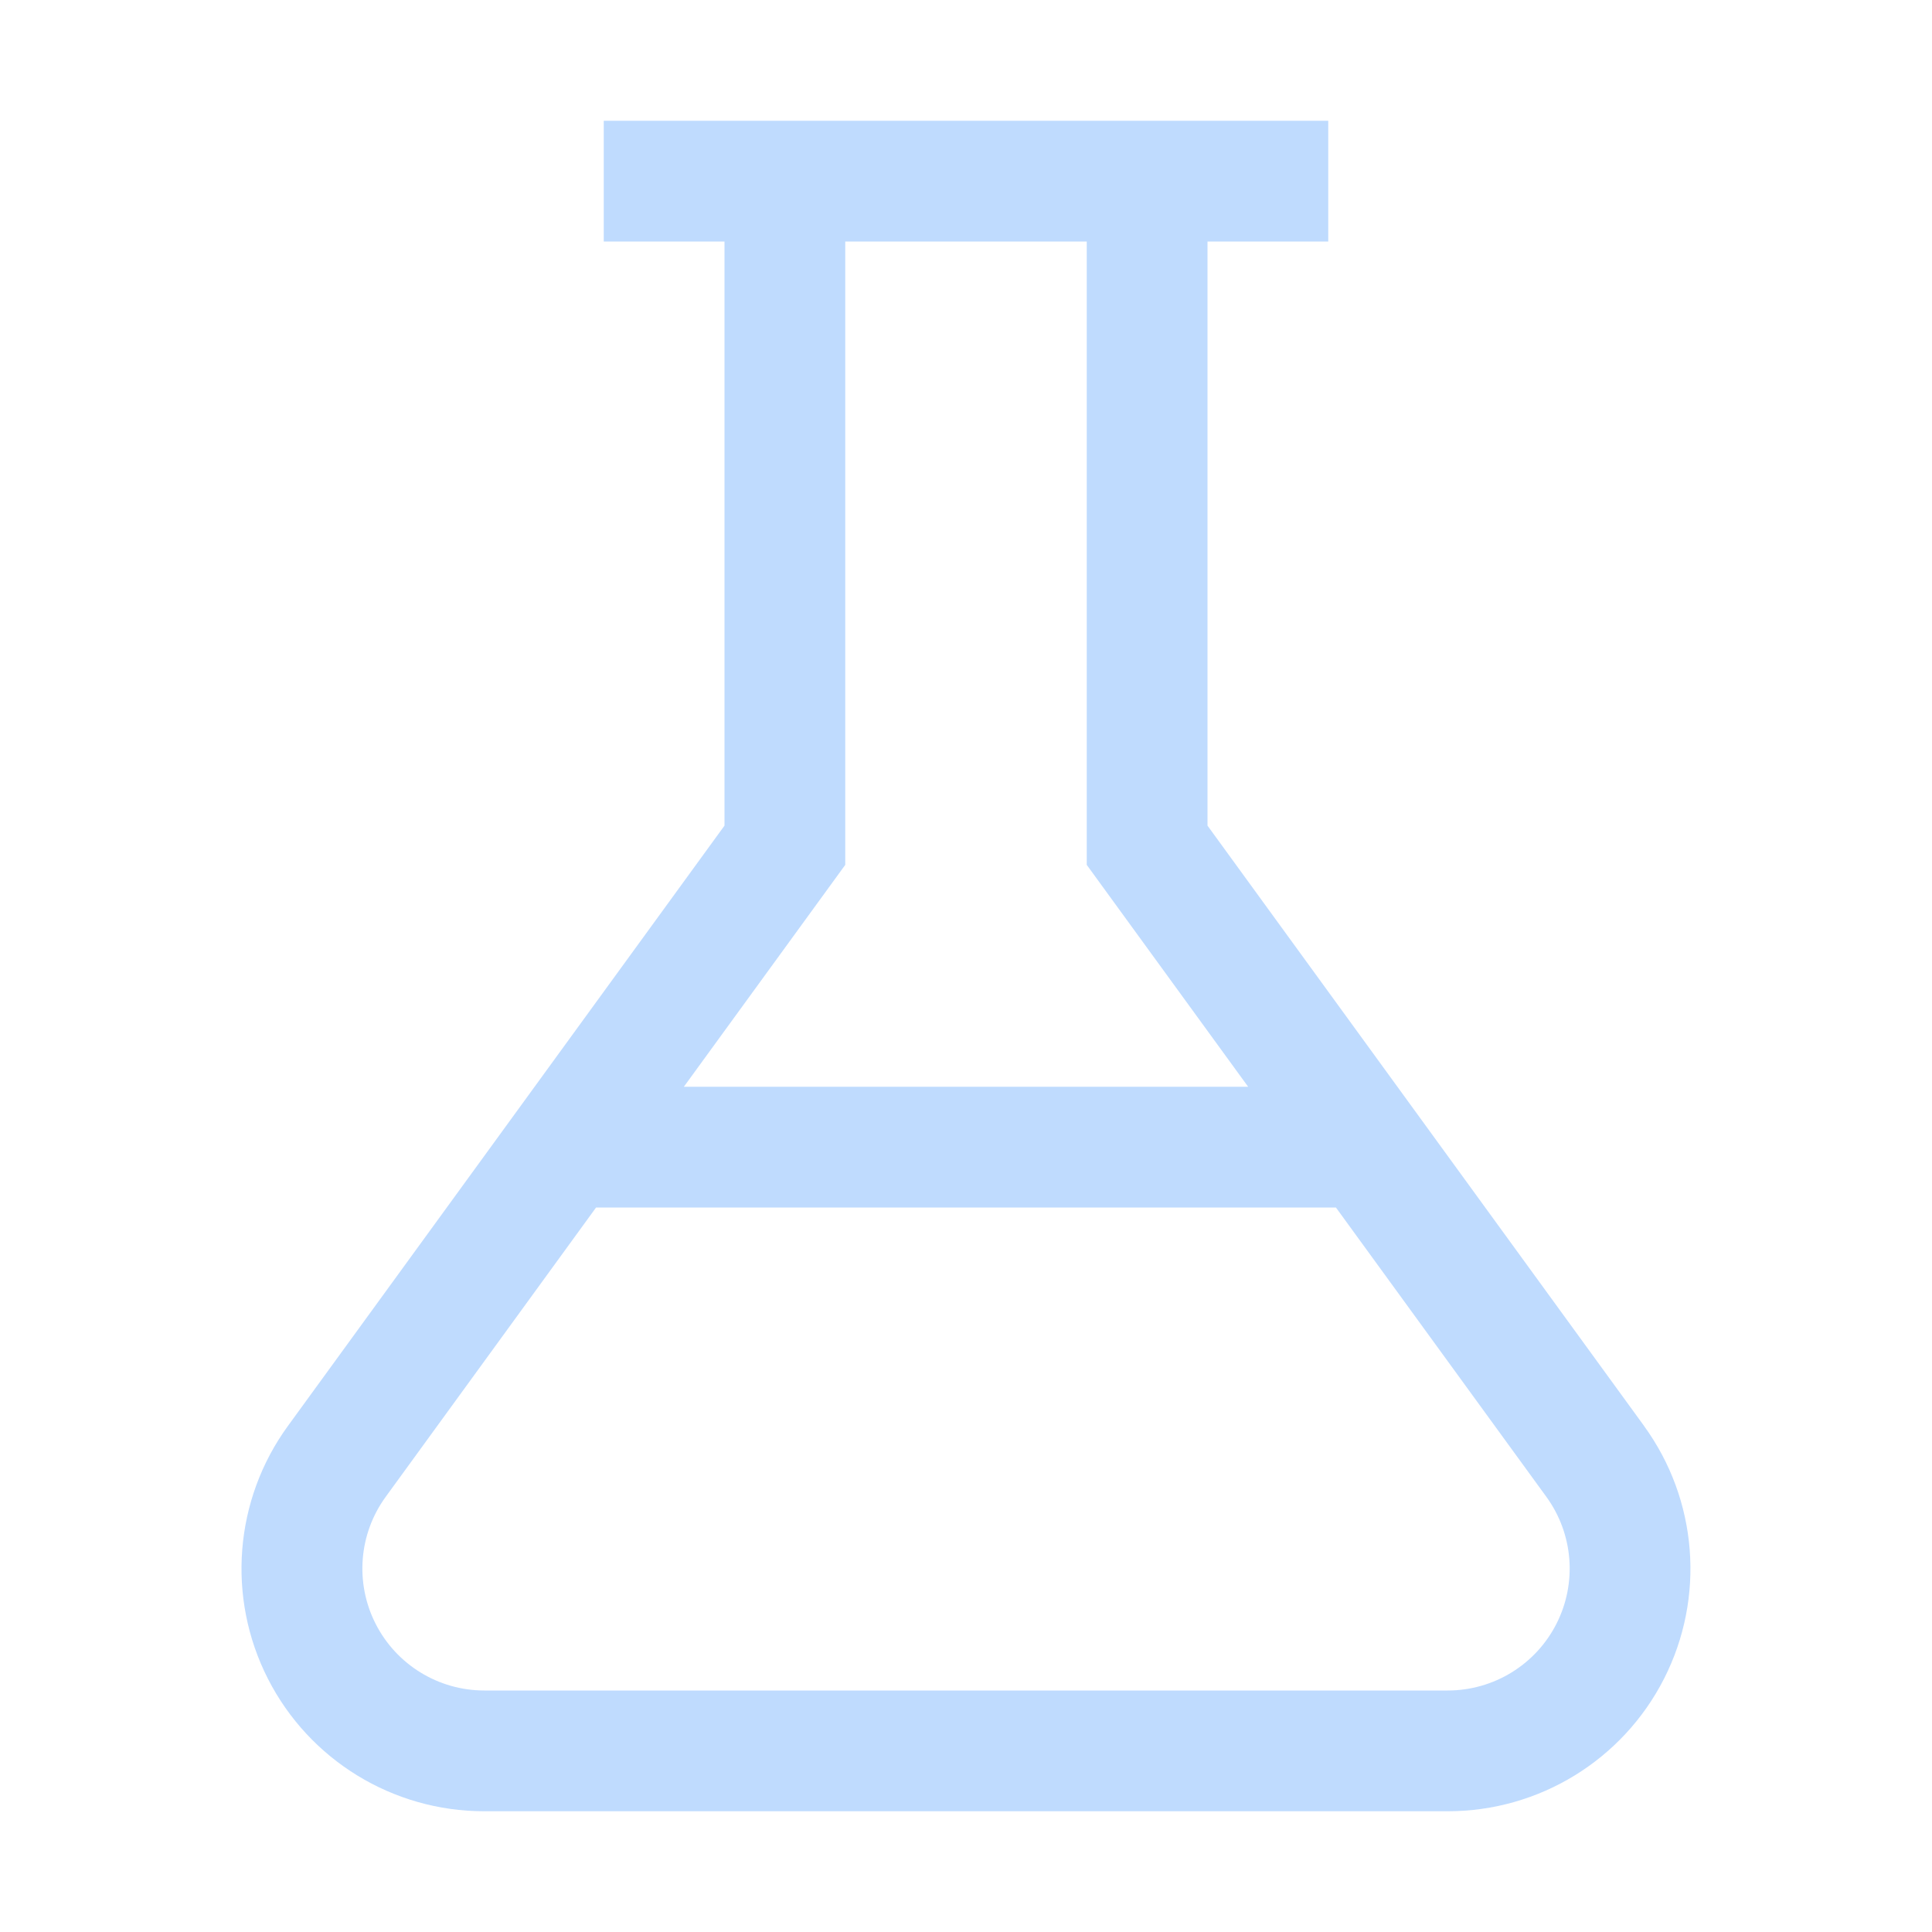
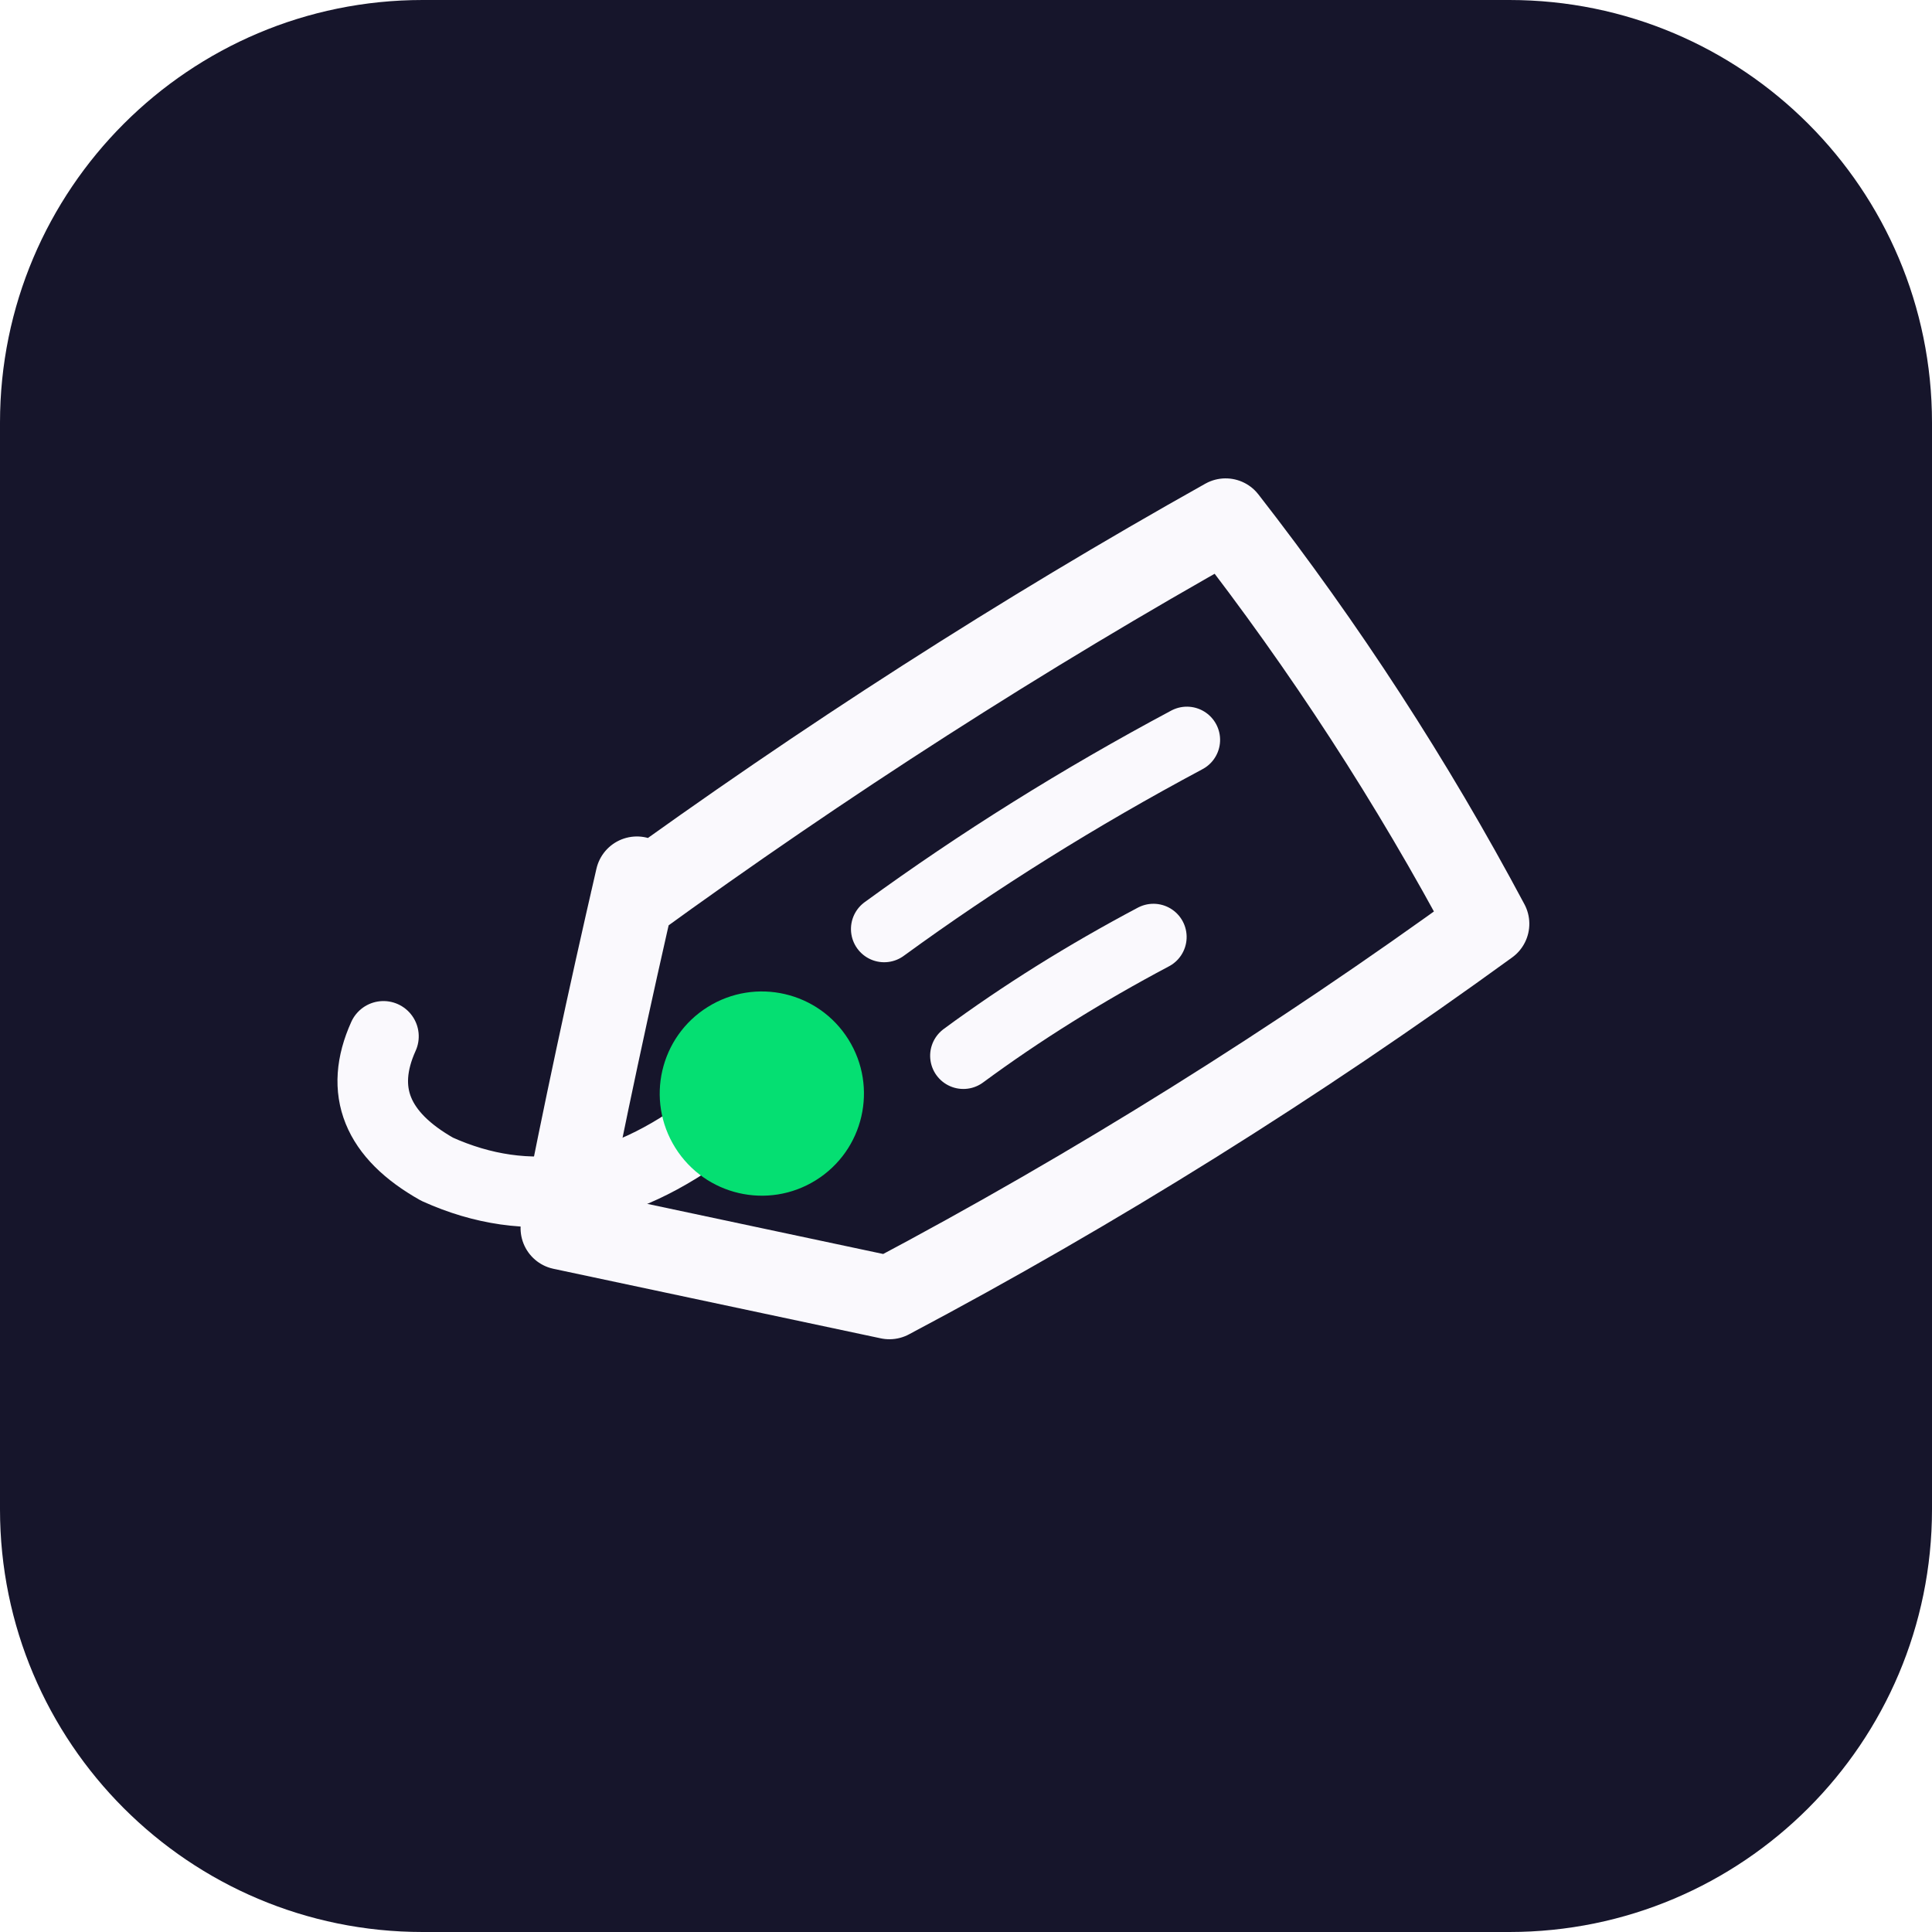
- <svg xmlns="http://www.w3.org/2000/svg" color="#bfdbfe" width="150" height="150" viewBox="0 0 32 32">
-   <path fill="currentColor" d="M27.231 23.618L20 13.675V4h2V2H10v2h2v9.675l-7.231 9.943A4.018 4.018 0 0 0 8.019 30H23.98a4.018 4.018 0 0 0 3.25-6.382ZM14 14.325V4h4v10.325L20.673 18h-9.346ZM23.981 28H8.02a2.02 2.02 0 0 1-1.633-3.206L9.873 20h12.254l3.487 4.794A2.02 2.02 0 0 1 23.981 28Z" />
+ <svg xmlns="http://www.w3.org/2000/svg" viewBox="0 0 64 64" width="64" height="64" role="img" aria-label="SEO Utils">
+   <rect width="64" height="64" rx="14" fill="#16152b" />
+   <g transform="translate(10 10) scale(1.375) rotate(-32 16 16)">
+     <path d="M10 10.4 Q18.6 9.8 27 10.2 Q27.6 16 27.2 21.8 Q18.6 22.4 10.2 21.8 L4.4 16.2 Q7.2 13.2 10.4 10" fill="none" stroke="#faf9fd" stroke-width="2" stroke-linecap="round" stroke-linejoin="round" />
+     <path d="M14.8 14.2 Q19 13.9 23.4 14.2" fill="none" stroke="#faf9fd" stroke-width="1.6" stroke-linecap="round" stroke-linejoin="round" />
+     <path d="M14.8 17.8 Q17.4 17.6 20.2 17.8" fill="none" stroke="#faf9fd" stroke-width="1.6" stroke-linecap="round" stroke-linejoin="round" />
+     <path d="M8.8 16 Q4.6 16.4 2.6 13.4 Q1.4 11.2 3.2 10" fill="none" stroke="#faf9fd" stroke-width="1.7" stroke-linecap="round" stroke-linejoin="round" />
+     <circle cx="10.2" cy="16" r="2.46" fill="#05df72" />
+   </g>
</svg>
